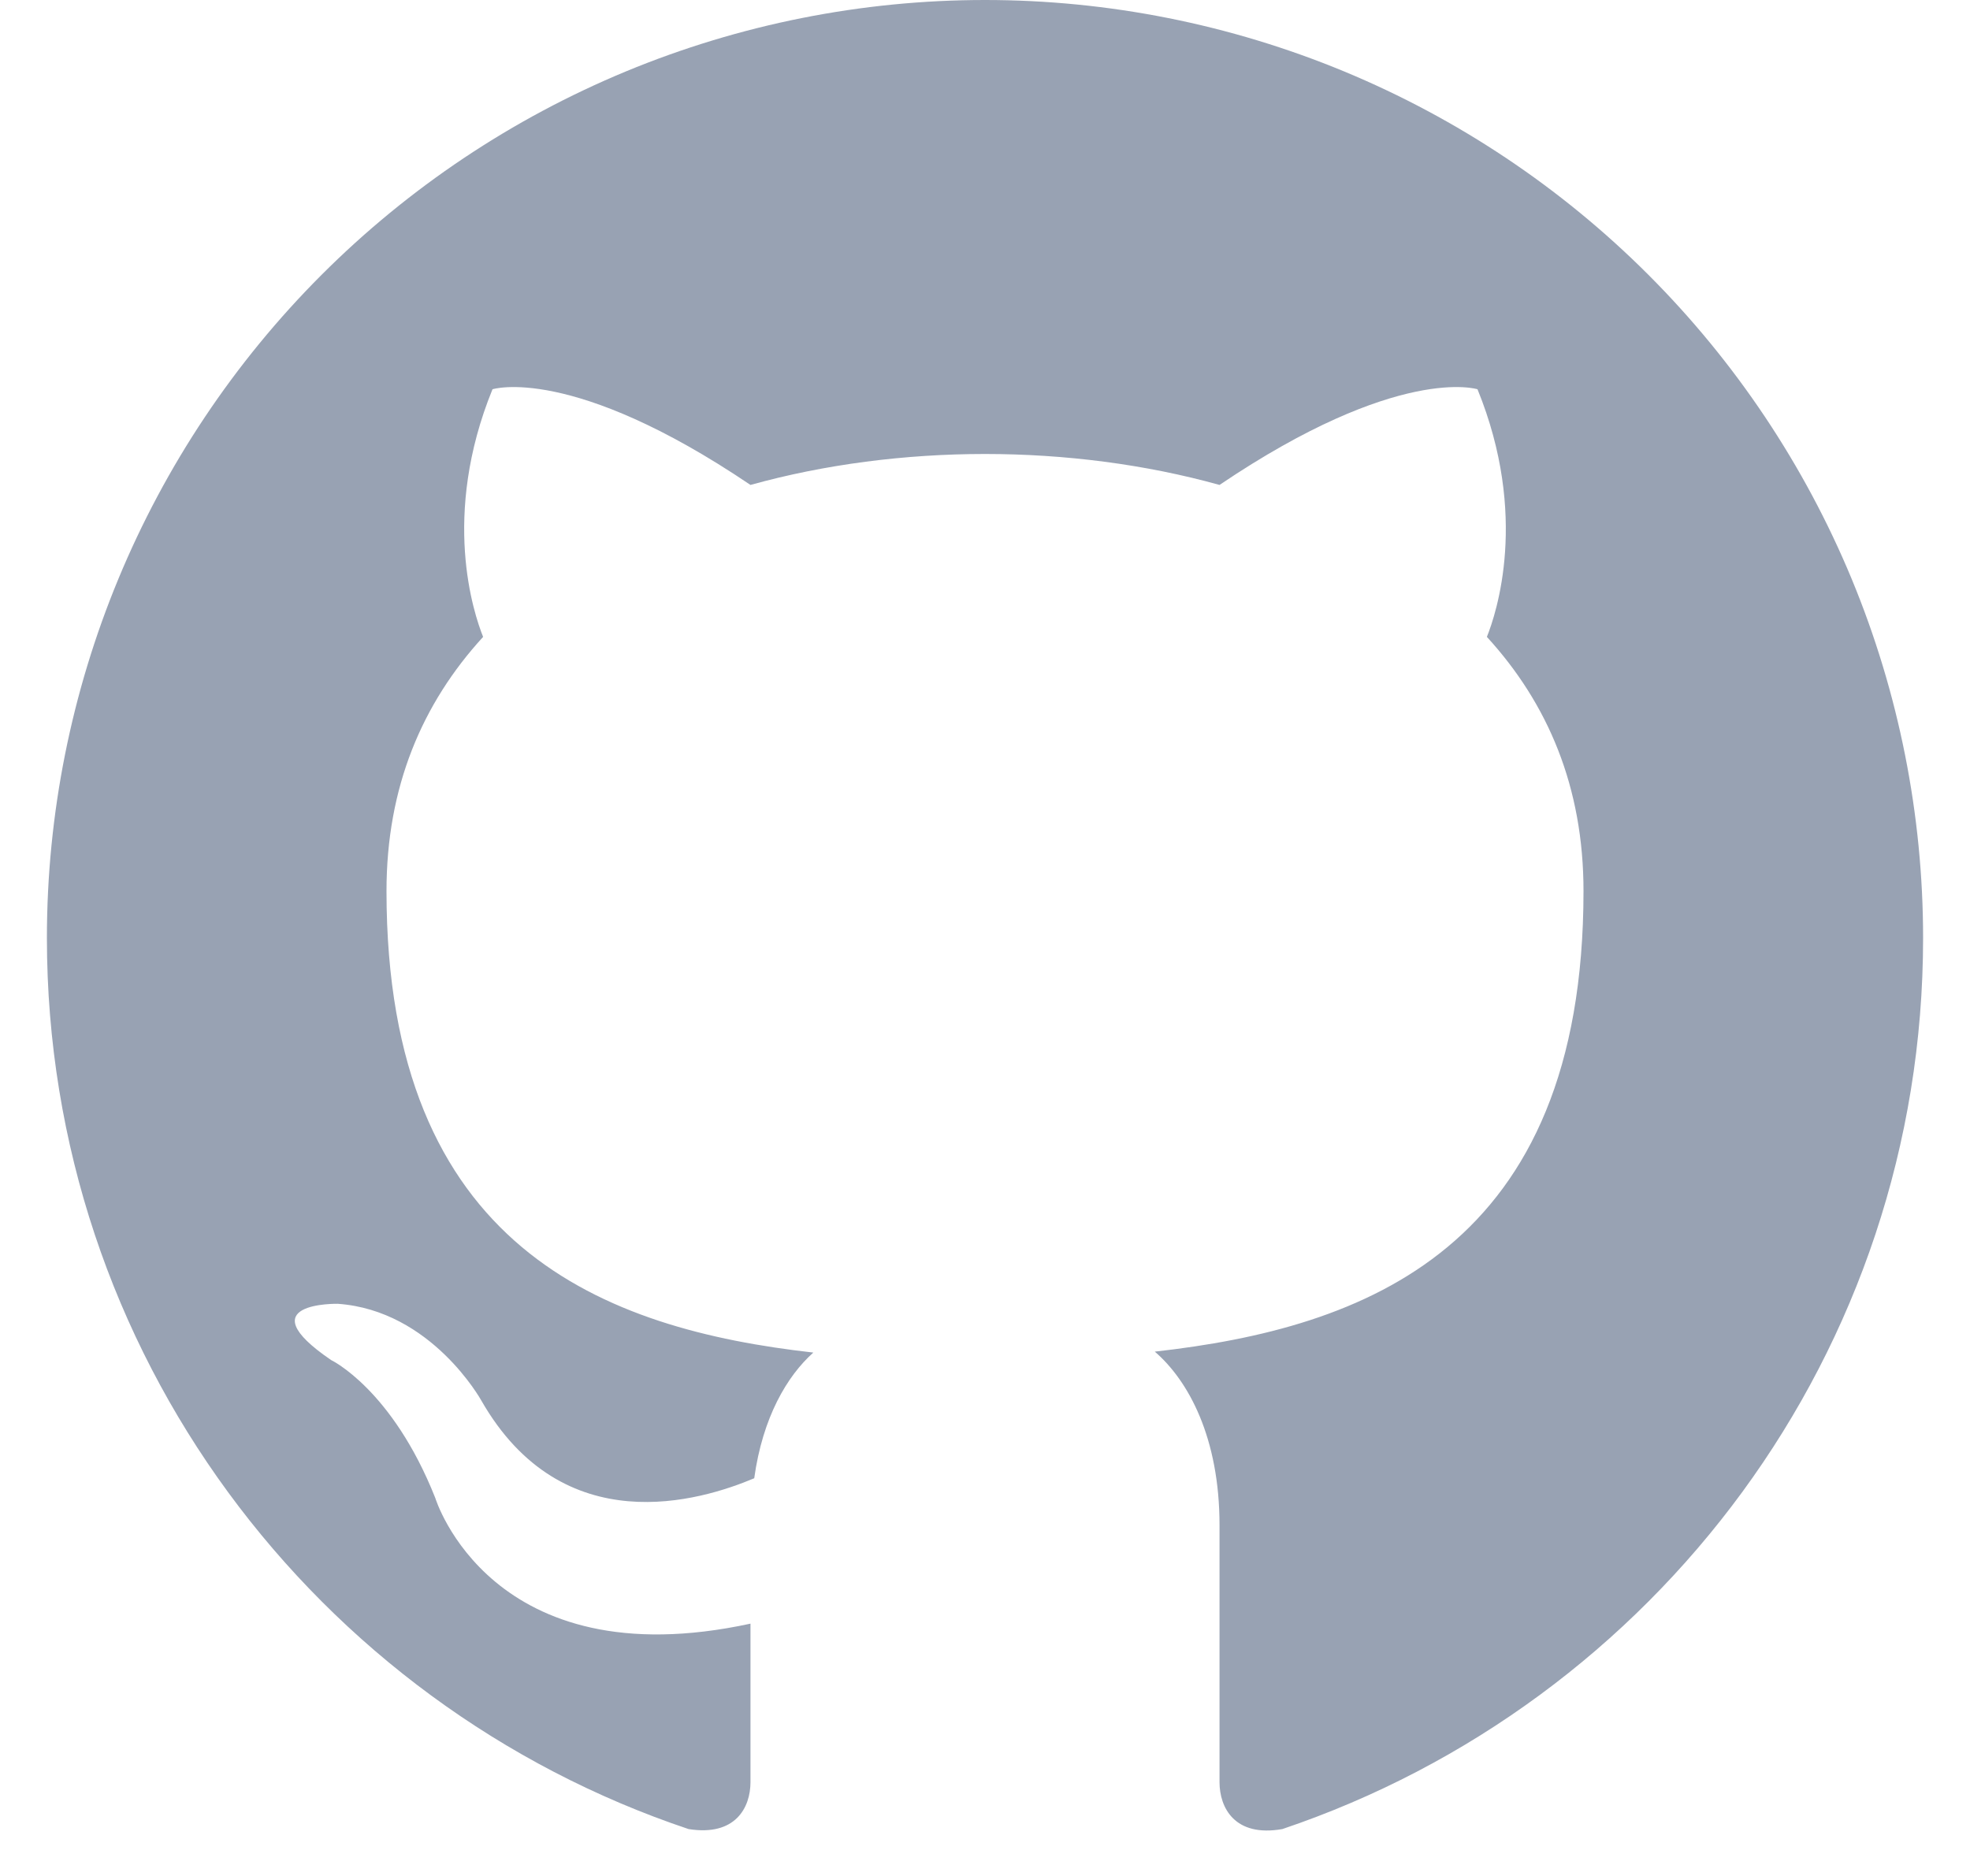
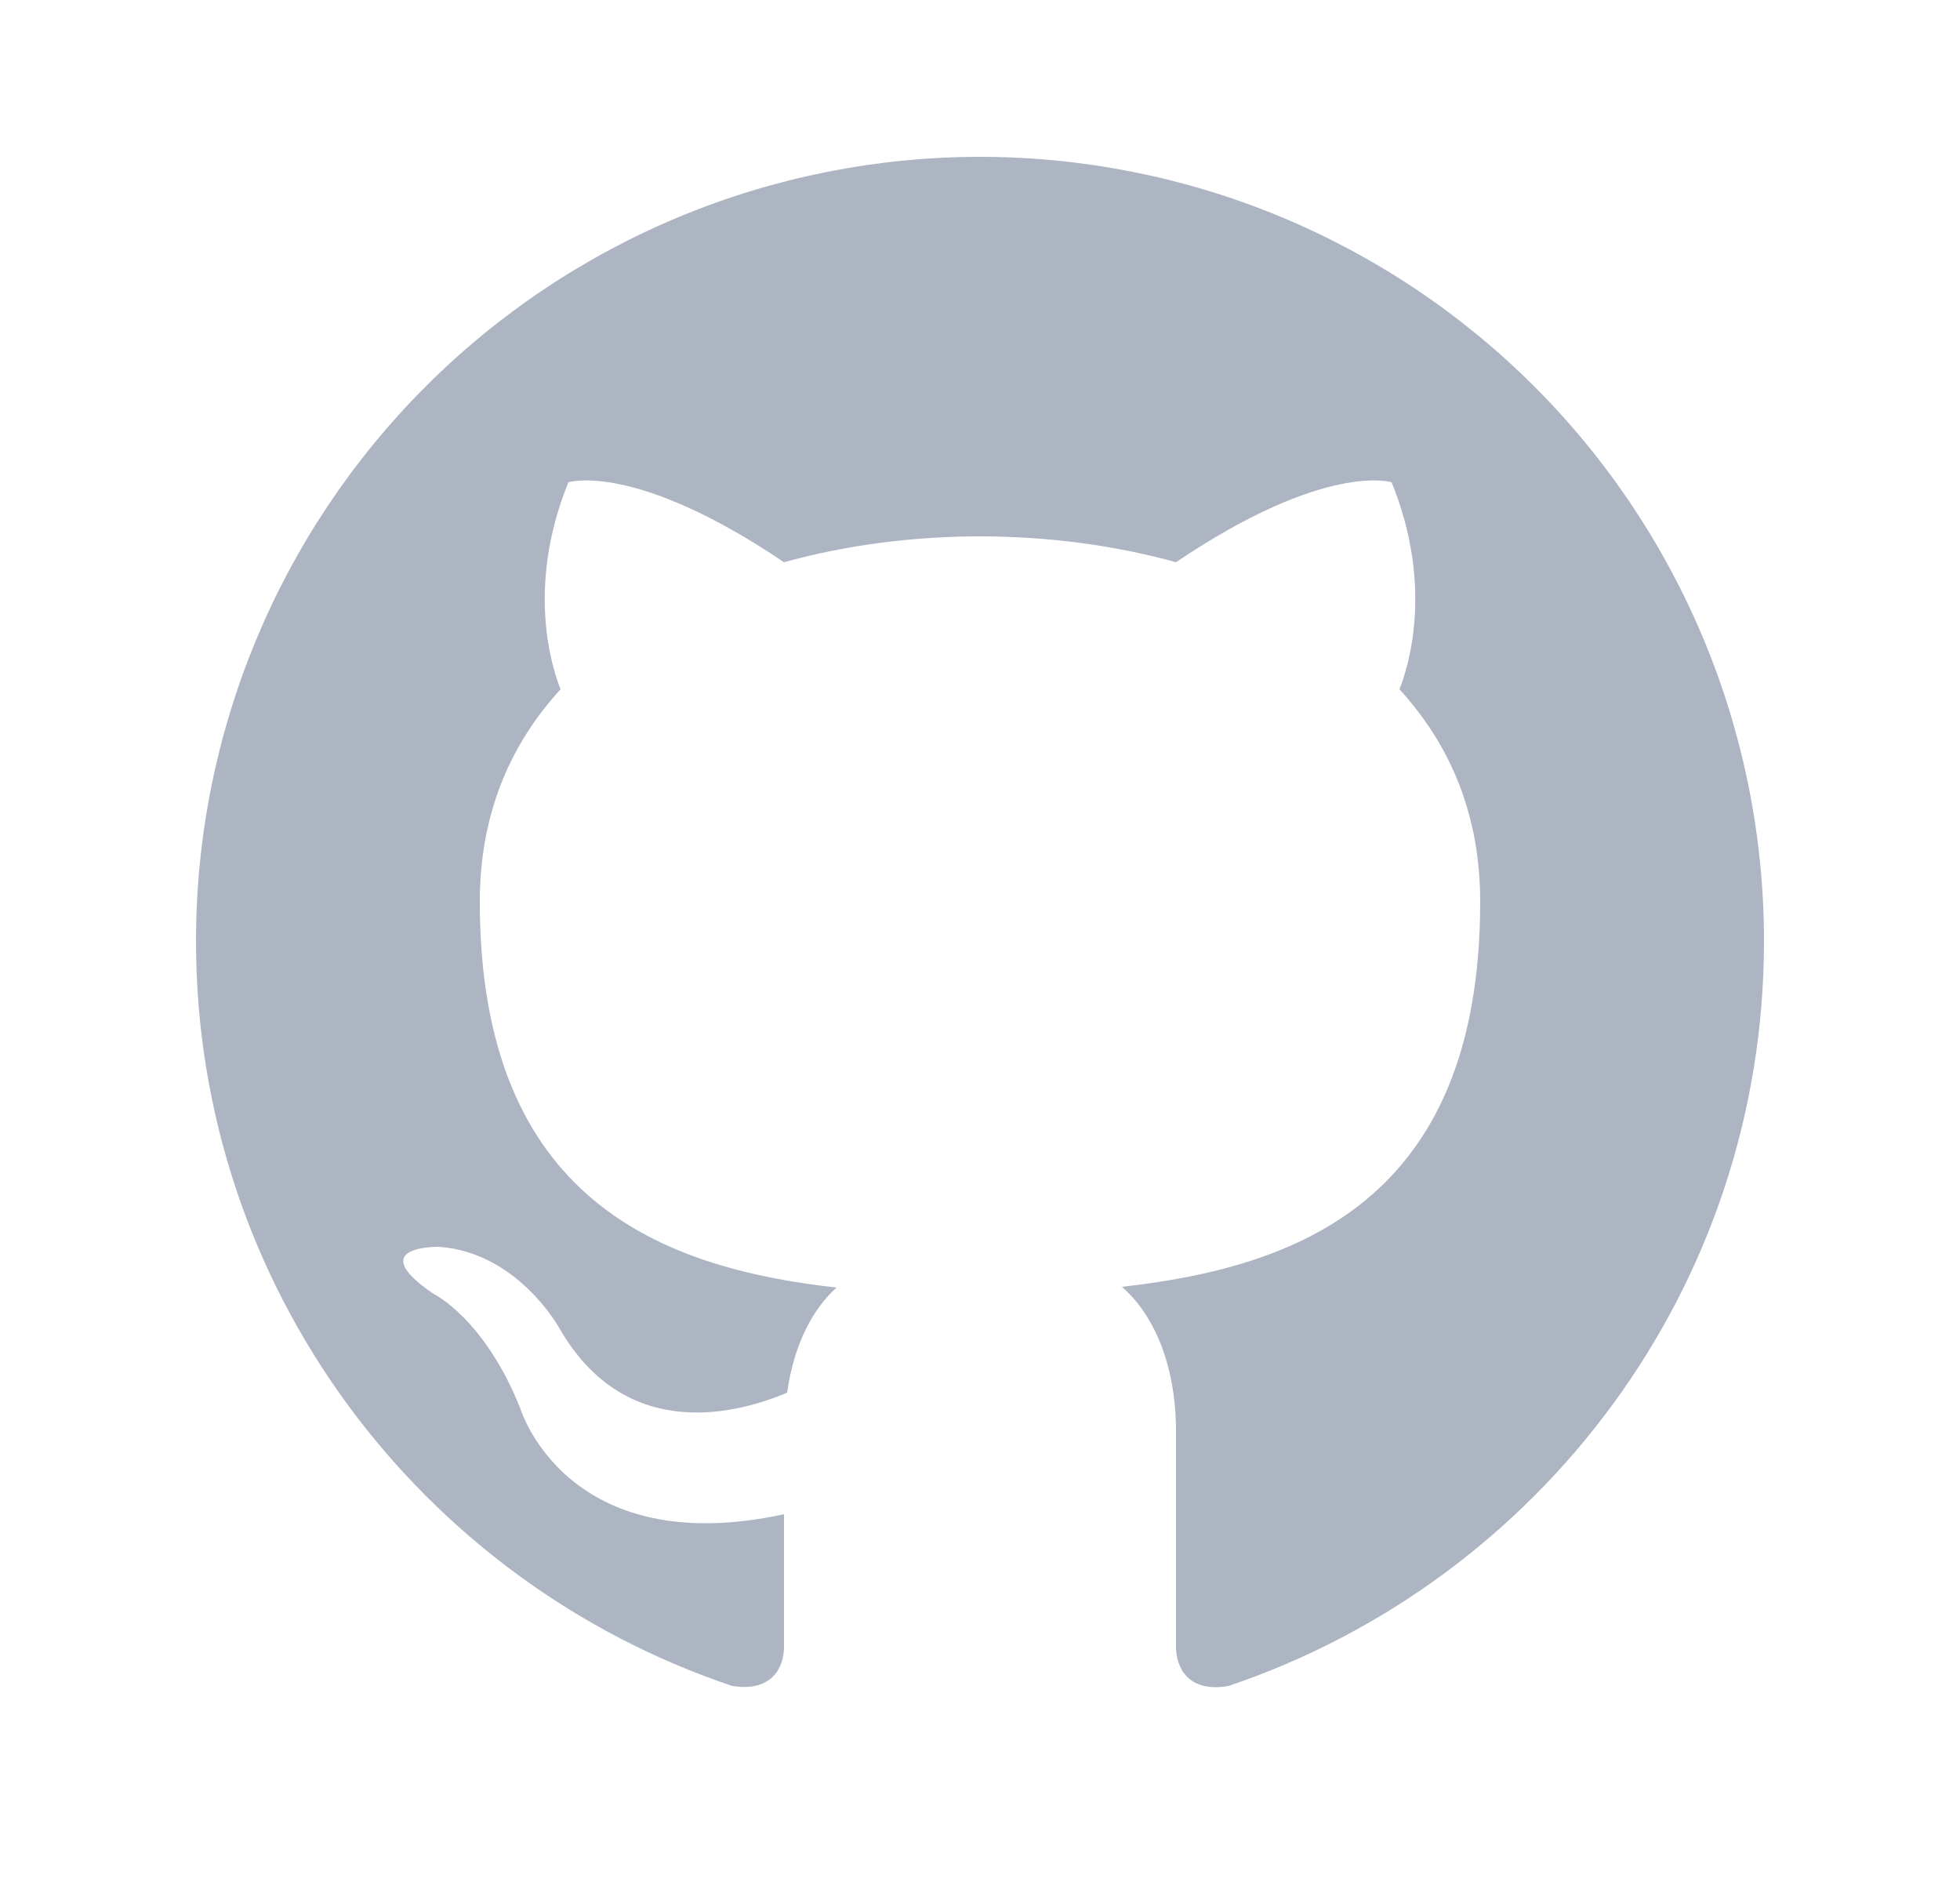
- <svg xmlns="http://www.w3.org/2000/svg" width="21" height="20" viewBox="0 0 21 20" fill="none">
-   <path d="M10.5 0C9.187 0 7.886 0.259 6.673 0.761C5.46 1.264 4.358 2 3.429 2.929C1.554 4.804 0.5 7.348 0.5 10C0.5 14.42 3.37 18.17 7.34 19.5C7.84 19.58 8 19.27 8 19C8 18.77 8 18.14 8 17.31C5.23 17.91 4.64 15.97 4.64 15.97C4.18 14.81 3.53 14.5 3.53 14.5C2.62 13.88 3.6 13.9 3.6 13.9C4.6 13.97 5.13 14.93 5.13 14.93C6 16.45 7.47 16 8.04 15.76C8.13 15.11 8.39 14.67 8.67 14.42C6.45 14.17 4.12 13.31 4.12 9.5C4.12 8.39 4.5 7.5 5.15 6.79C5.05 6.54 4.7 5.5 5.25 4.15C5.25 4.15 6.09 3.88 8 5.17C8.79 4.95 9.65 4.84 10.5 4.84C11.35 4.84 12.21 4.95 13 5.17C14.91 3.88 15.75 4.15 15.75 4.15C16.3 5.5 15.95 6.54 15.85 6.79C16.5 7.5 16.88 8.39 16.88 9.5C16.88 13.32 14.54 14.16 12.31 14.41C12.67 14.72 13 15.33 13 16.26C13 17.6 13 18.68 13 19C13 19.27 13.16 19.59 13.67 19.5C17.64 18.16 20.5 14.42 20.5 10C20.5 8.687 20.241 7.386 19.739 6.173C19.236 4.96 18.5 3.858 17.571 2.929C16.642 2 15.54 1.264 14.327 0.761C13.114 0.259 11.813 0 10.5 0Z" fill="#98A2B3" />
+ <svg xmlns="http://www.w3.org/2000/svg" width="25" height="24" viewBox="0 0 25 24" fill="none">
+   <g opacity="0.8">
+     <path d="M12.5 2C11.187 2 9.886 2.259 8.673 2.761C7.46 3.264 6.358 4 5.429 4.929C3.554 6.804 2.5 9.348 2.5 12C2.5 16.42 5.37 20.17 9.34 21.5C9.84 21.58 10 21.27 10 21C10 20.77 10 20.14 10 19.31C7.23 19.91 6.64 17.97 6.64 17.97C6.18 16.81 5.53 16.5 5.53 16.5C4.62 15.88 5.6 15.9 5.6 15.9C6.6 15.97 7.13 16.93 7.13 16.93C8 18.45 9.47 18 10.04 17.76C10.13 17.11 10.39 16.67 10.67 16.42C8.45 16.17 6.12 15.31 6.12 11.5C6.12 10.39 6.5 9.5 7.15 8.79C7.05 8.54 6.7 7.5 7.25 6.15C7.25 6.15 8.09 5.88 10 7.17C10.79 6.95 11.65 6.84 12.5 6.84C13.35 6.84 14.21 6.95 15 7.17C16.91 5.88 17.75 6.15 17.75 6.15C18.3 7.5 17.95 8.54 17.85 8.79C18.5 9.5 18.88 10.39 18.88 11.5C18.88 15.32 16.54 16.16 14.31 16.41C14.67 16.72 15 17.33 15 18.26C15 19.6 15 20.68 15 21C15 21.27 15.16 21.59 15.67 21.5C19.64 20.16 22.5 16.42 22.5 12C22.5 10.687 22.241 9.386 21.739 8.173C21.236 6.96 20.5 5.858 19.571 4.929C18.642 4 17.54 3.264 16.327 2.761C15.114 2.259 13.813 2 12.5 2Z" fill="#98A2B3" />
+   </g>
</svg>
